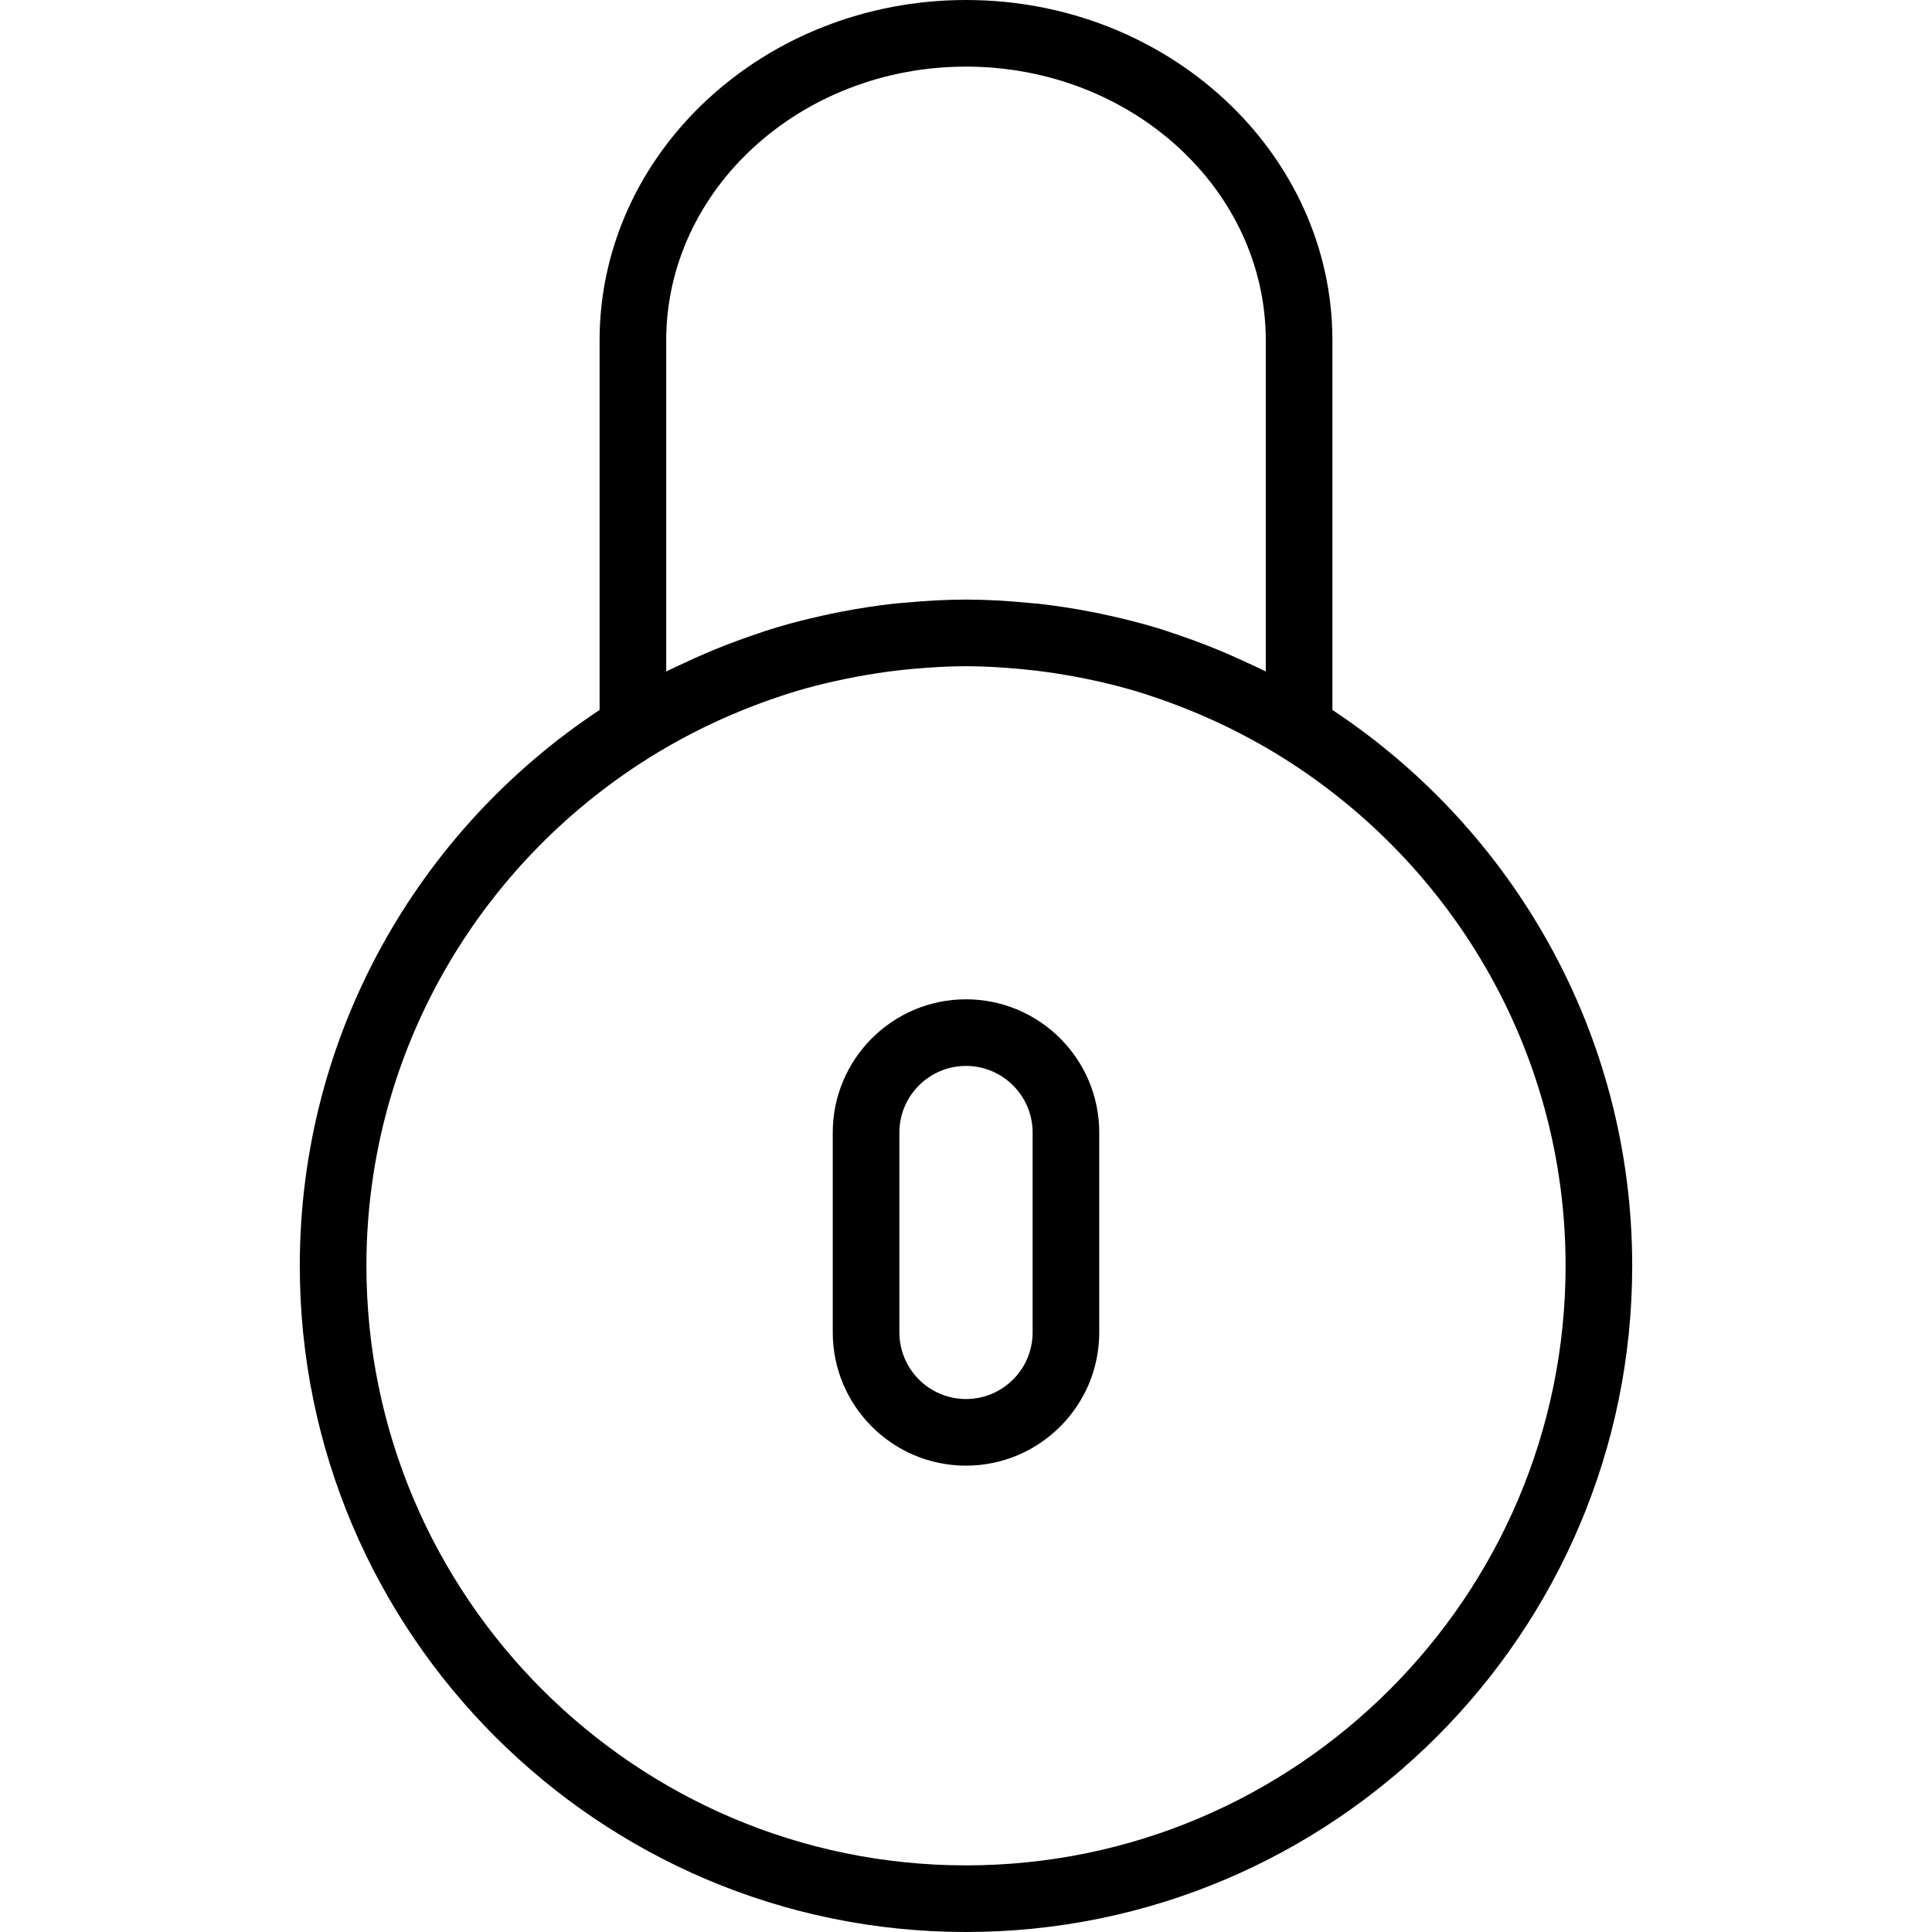
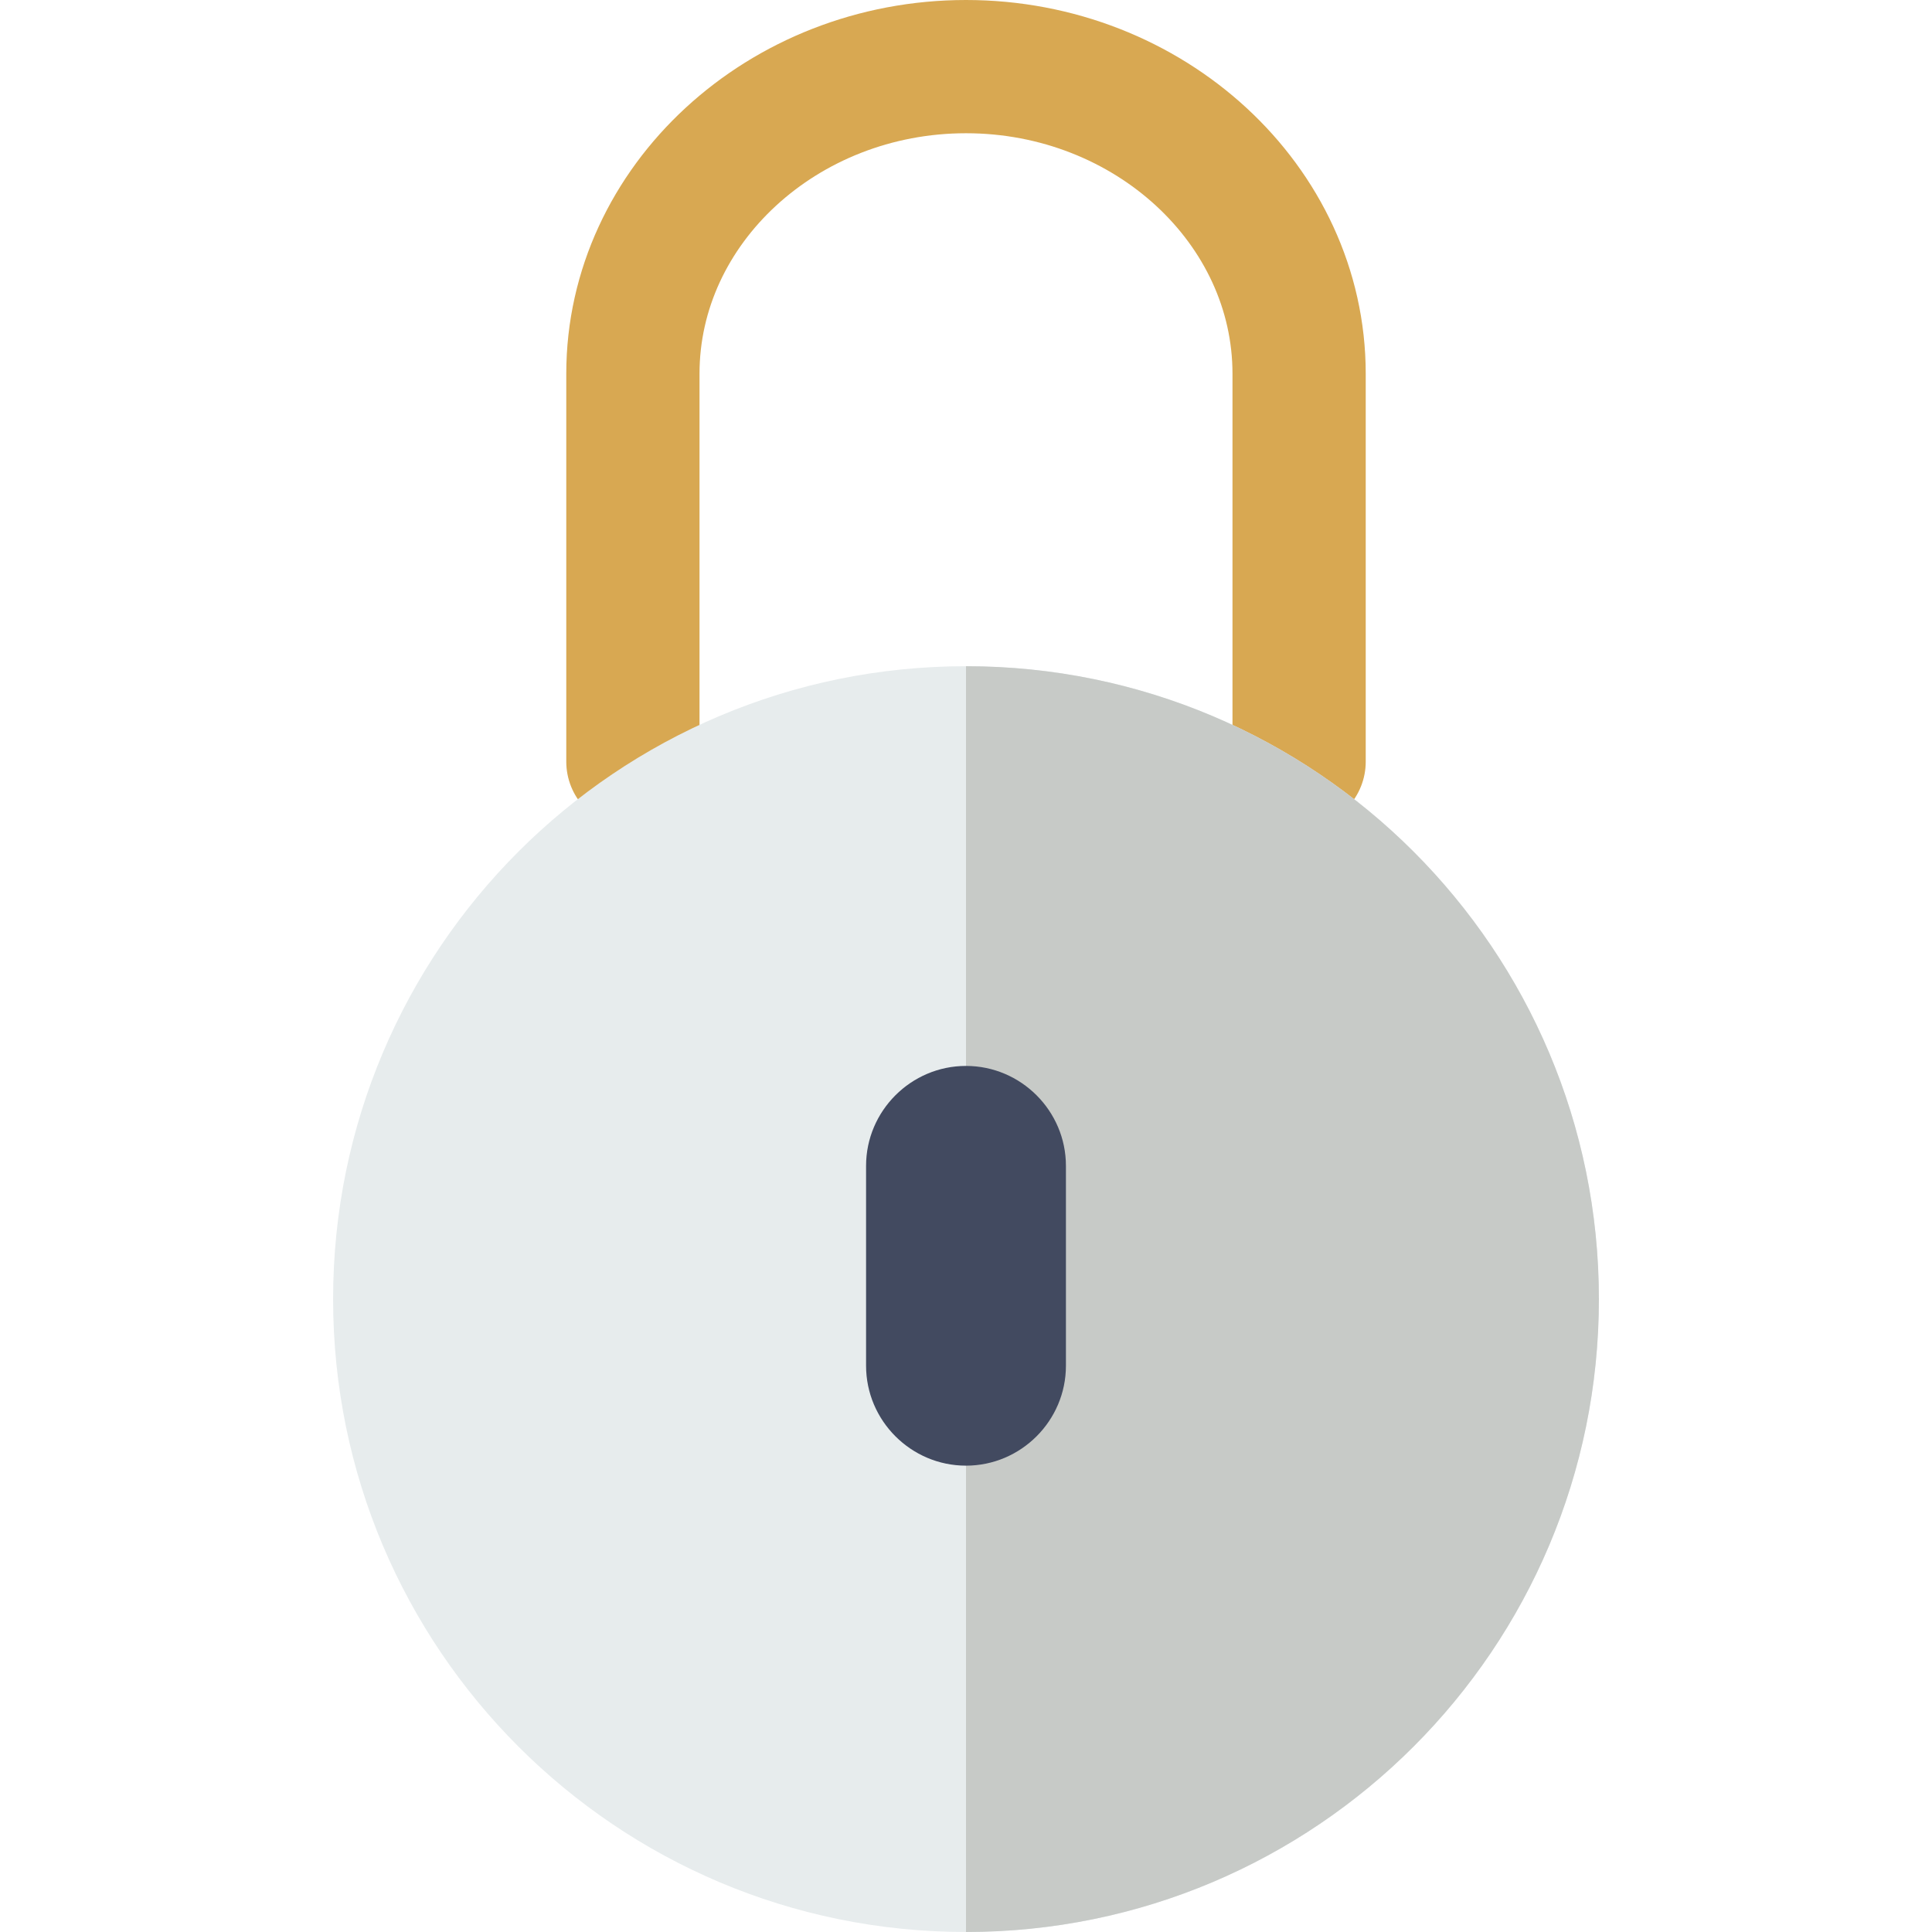
<svg xmlns="http://www.w3.org/2000/svg" version="1.1" id="Capa_1" x="0px" y="0px" viewBox="0 0 58 58" style="enable-background:new 0 0 58 58;" xml:space="preserve">
-   <g>
-     <path d="M29,30c-2.206,0-4,1.794-4,4v6c0,2.206,1.794,4,4,4s4-1.794,4-4v-6C33,31.794,31.206,30,29,30z M31,40c0,1.103-0.897,2-2,2   s-2-0.897-2-2v-6c0-1.103,0.897-2,2-2s2,0.897,2,2V40z" />
-     <path d="M40,21.314V10.22C40,4.585,35.065,0,29,0S18,4.585,18,10.22v11.094C12.584,24.896,9,31.034,9,38c0,11.028,8.972,20,20,20   s20-8.972,20-20C49,31.034,45.416,24.896,40,21.314z M20,20.157V10.22C20,5.688,24.037,2,29,2s9,3.688,9,8.22v9.938   c-0.188-0.095-0.38-0.179-0.57-0.268c-0.393-0.184-0.792-0.356-1.198-0.515c-0.261-0.102-0.523-0.198-0.787-0.289   c-0.26-0.089-0.518-0.178-0.782-0.256c-0.437-0.13-0.879-0.241-1.324-0.341c-0.193-0.043-0.387-0.084-0.582-0.122   c-0.523-0.101-1.049-0.183-1.579-0.242c-0.12-0.013-0.24-0.021-0.36-0.032C30.213,18.036,29.608,18,29,18s-1.213,0.036-1.816,0.092   c-0.12,0.011-0.241,0.019-0.36,0.032c-0.53,0.059-1.056,0.141-1.579,0.242c-0.195,0.037-0.389,0.079-0.582,0.122   c-0.445,0.1-0.887,0.211-1.324,0.341c-0.264,0.078-0.523,0.168-0.782,0.256c-0.264,0.091-0.527,0.187-0.787,0.289   c-0.407,0.158-0.805,0.331-1.198,0.515C20.38,19.978,20.188,20.062,20,20.157z M29,56c-9.925,0-18-8.075-18-18   c0-6.537,3.515-12.255,8.743-15.408c0.92-0.554,1.881-1.021,2.873-1.401c0.176-0.067,0.353-0.133,0.531-0.195   c0.273-0.095,0.547-0.186,0.824-0.268c0.34-0.099,0.685-0.187,1.033-0.266c0.254-0.058,0.509-0.109,0.765-0.156   c0.369-0.067,0.741-0.127,1.118-0.171c0.17-0.021,0.341-0.039,0.512-0.054C27.928,20.034,28.46,20,29,20s1.072,0.034,1.601,0.081   c0.171,0.016,0.341,0.034,0.512,0.054c0.377,0.044,0.749,0.104,1.118,0.171c0.256,0.047,0.511,0.098,0.765,0.156   c0.348,0.079,0.693,0.167,1.033,0.266c0.277,0.081,0.551,0.173,0.824,0.268c0.179,0.062,0.355,0.128,0.531,0.195   c0.992,0.38,1.953,0.847,2.873,1.401C43.485,25.745,47,31.463,47,38C47,47.925,38.925,56,29,56z" />
-   </g>
+   <path style="fill:none;stroke:#D8A852;stroke-width:4;stroke-linecap:round;stroke-linejoin:round;stroke-miterlimit:10;" d="  M39,22.866V11.219C39,6.149,34.5,2,29,2s-10,4.149-10,9.219v11.647" />
+   <circle style="fill:#E7ECED;" cx="29" cy="39" r="19" />
+   <path style="fill:#C7CAC7;" d="M48,39c0-10.493-8.507-19-19-19v38C39.493,58,48,49.493,48,39z" />
+   <path style="fill:#424A60;" d="M29,44L29,44c-1.65,0-3-1.35-3-3v-6c0-1.65,1.35-3,3-3h0c1.65,0,3,1.35,3,3v6  C32,42.65,30.65,44,29,44z" />
  <g>
</g>
  <g>
</g>
  <g>
</g>
  <g>
</g>
  <g>
</g>
  <g>
</g>
  <g>
</g>
  <g>
</g>
  <g>
</g>
  <g>
</g>
  <g>
</g>
  <g>
</g>
  <g>
</g>
  <g>
</g>
  <g>
</g>
</svg>
